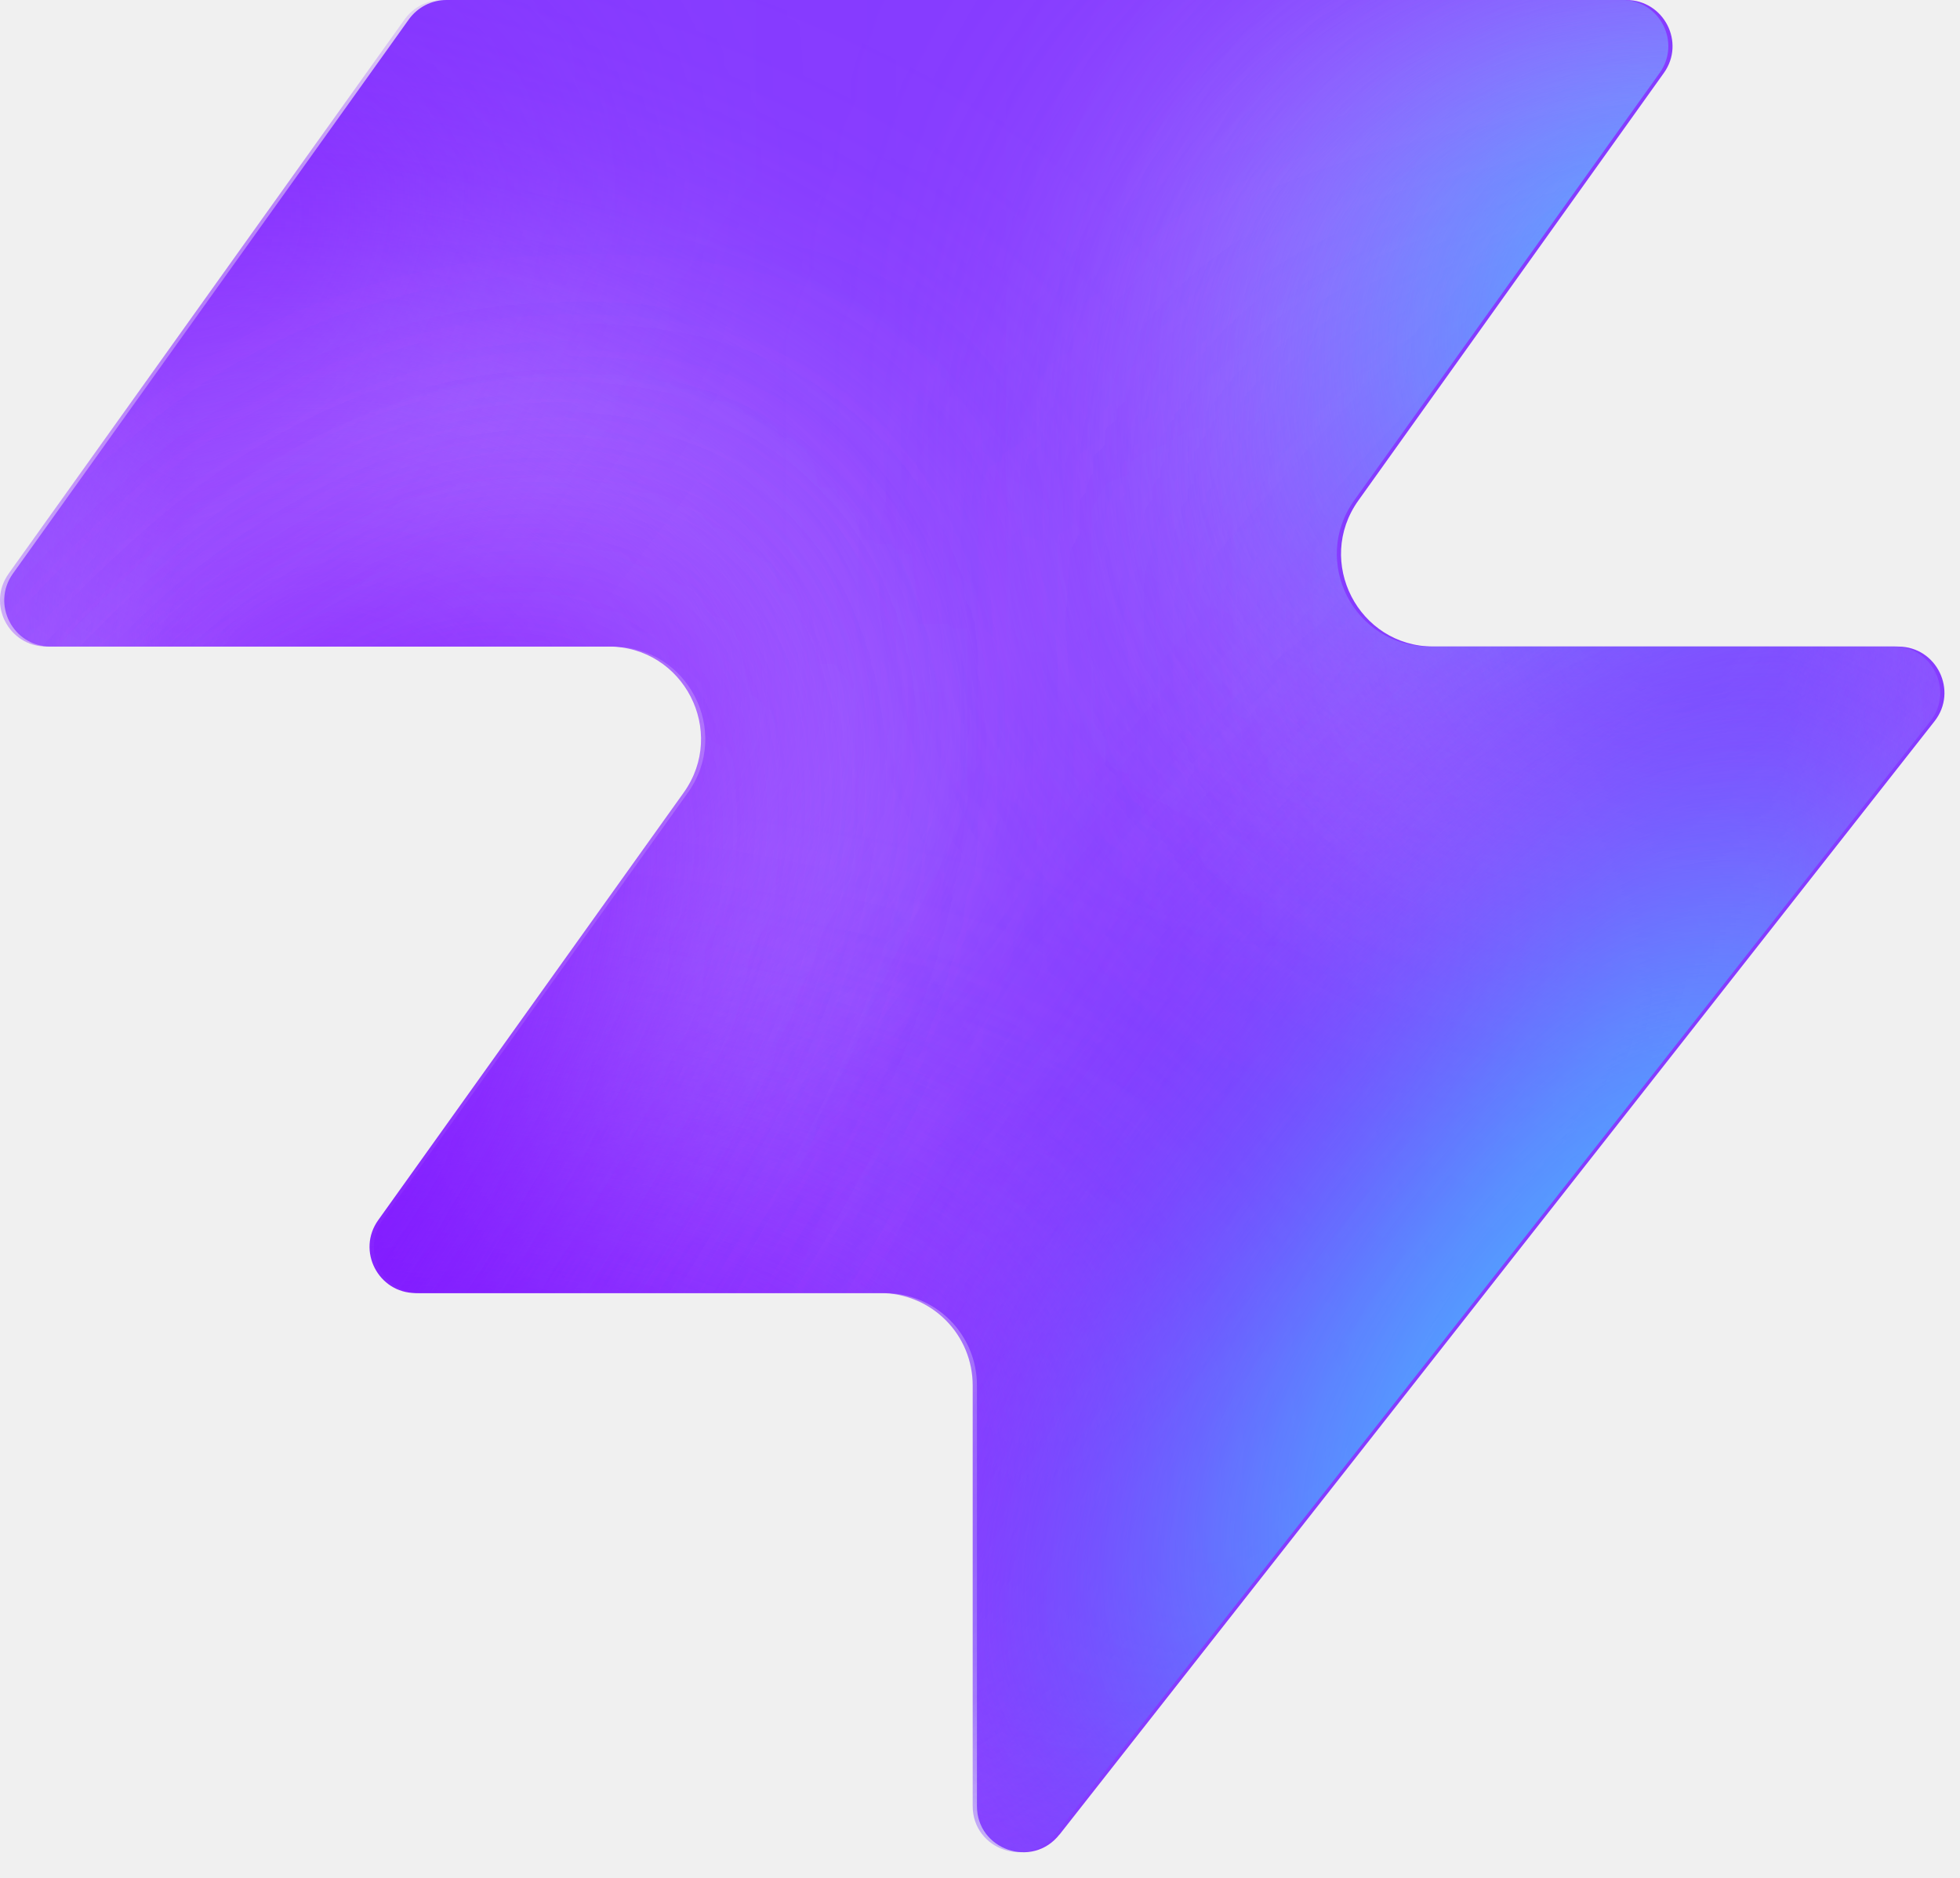
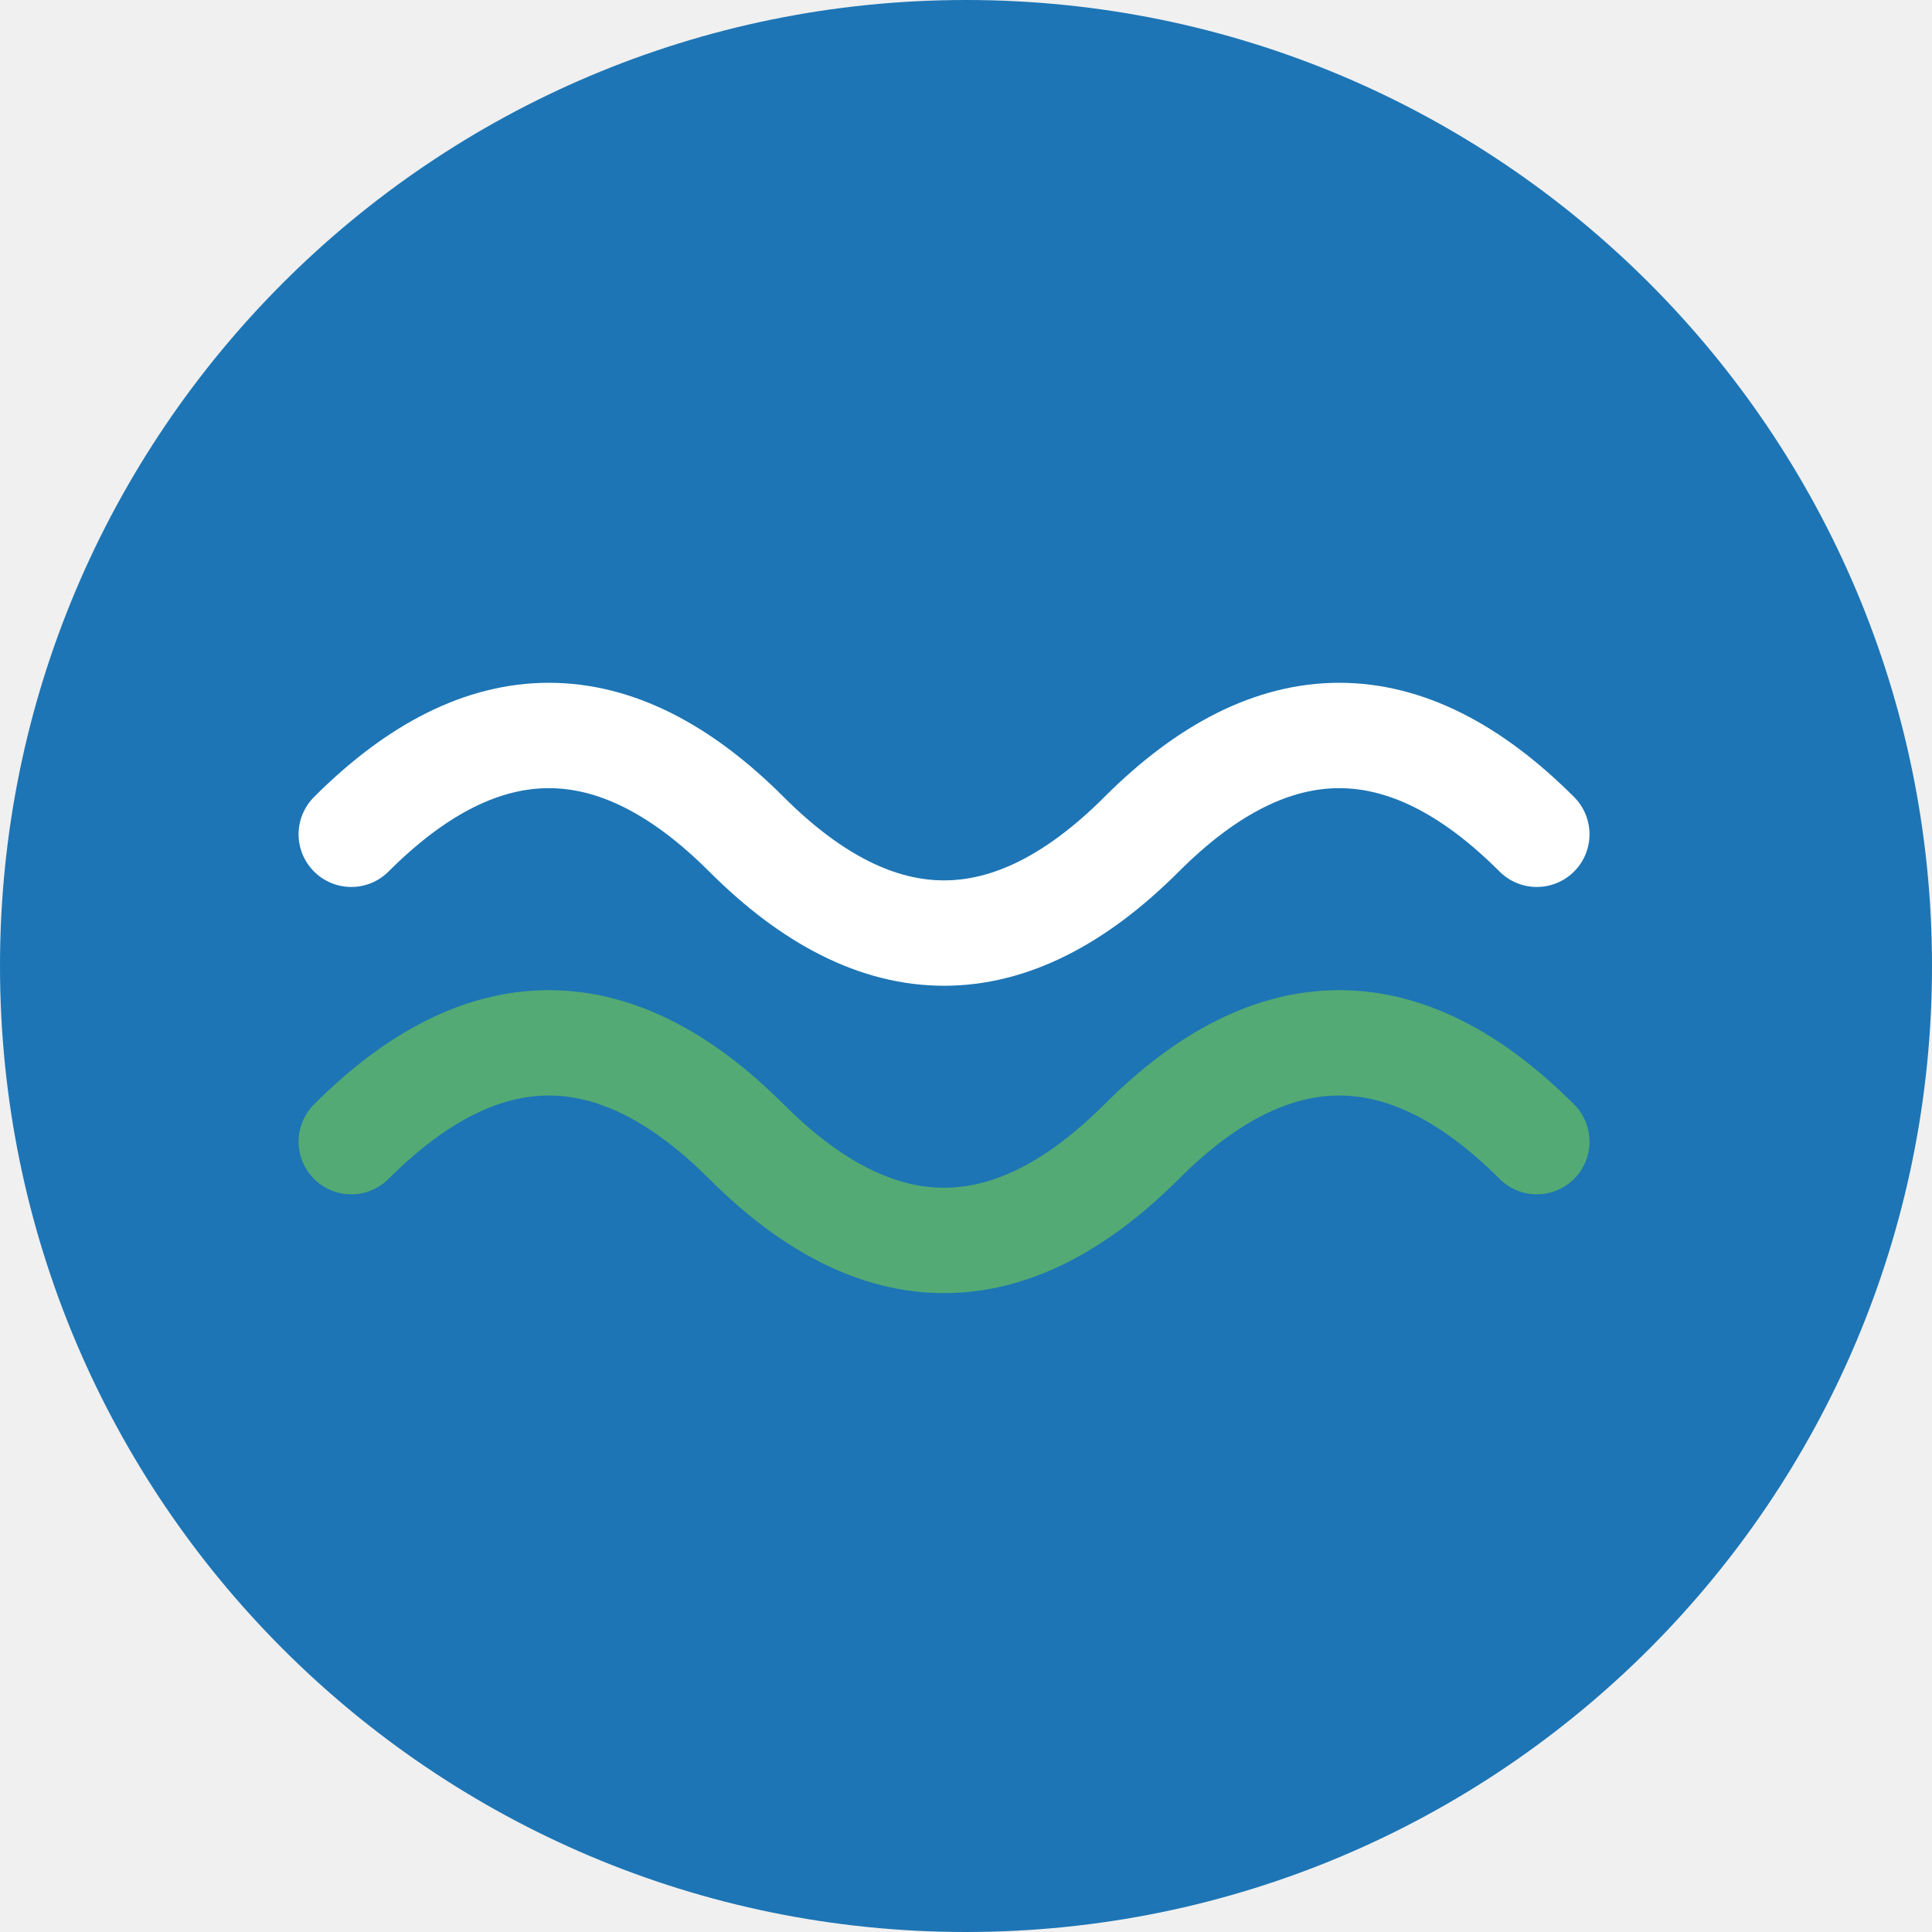
- <svg xmlns="http://www.w3.org/2000/svg" width="48" height="46" fill="none" viewBox="0 0 48 46">
-   <path fill="#863bff" d="M25.946 44.938c-.664.845-2.021.375-2.021-.698V33.937a2.26 2.26 0 0 0-2.262-2.262H10.287c-.92 0-1.456-1.04-.92-1.788l7.48-10.471c1.07-1.497 0-3.578-1.842-3.578H1.237c-.92 0-1.456-1.04-.92-1.788L10.013.474c.214-.297.556-.474.92-.474h28.894c.92 0 1.456 1.04.92 1.788l-7.48 10.471c-1.07 1.498 0 3.579 1.842 3.579h11.377c.943 0 1.473 1.088.89 1.83L25.947 44.94z" style="fill:#863bff;fill:color(display-p3 .525 .23 1);fill-opacity:1" />
-   <mask id="a" width="48" height="46" x="0" y="0" maskUnits="userSpaceOnUse" style="mask-type:alpha">
-     <path fill="#000" d="M25.842 44.938c-.664.844-2.021.375-2.021-.698V33.937a2.26 2.26 0 0 0-2.262-2.262H10.183c-.92 0-1.456-1.04-.92-1.788l7.48-10.471c1.07-1.498 0-3.579-1.842-3.579H1.133c-.92 0-1.456-1.04-.92-1.787L9.91.473c.214-.297.556-.474.92-.474h28.894c.92 0 1.456 1.04.92 1.788l-7.48 10.471c-1.07 1.498 0 3.578 1.842 3.578h11.377c.943 0 1.473 1.088.89 1.832L25.843 44.94z" style="fill:#000;fill-opacity:1" />
-   </mask>
-   <g mask="url(#a)">
-     <g filter="url(#b)">
-       <ellipse cx="5.508" cy="14.704" fill="#ede6ff" rx="5.508" ry="14.704" style="fill:#ede6ff;fill:color(display-p3 .927 .903 1);fill-opacity:1" transform="matrix(.00324 1 1 -.00324 -4.47 31.516)" />
-     </g>
-     <g filter="url(#c)">
-       <ellipse cx="10.399" cy="29.851" fill="#ede6ff" rx="10.399" ry="29.851" style="fill:#ede6ff;fill:color(display-p3 .927 .903 1);fill-opacity:1" transform="matrix(.00324 1 1 -.00324 -39.328 7.883)" />
-     </g>
-     <g filter="url(#d)">
-       <ellipse cx="5.508" cy="30.487" fill="#7e14ff" rx="5.508" ry="30.487" style="fill:#7e14ff;fill:color(display-p3 .492 .077 1);fill-opacity:1" transform="rotate(89.814 -25.913 -14.639)scale(1 -1)" />
-     </g>
-     <g filter="url(#e)">
-       <ellipse cx="5.508" cy="30.599" fill="#7e14ff" rx="5.508" ry="30.599" style="fill:#7e14ff;fill:color(display-p3 .492 .077 1);fill-opacity:1" transform="rotate(89.814 -32.644 -3.334)scale(1 -1)" />
-     </g>
-     <g filter="url(#f)">
-       <ellipse cx="5.508" cy="30.599" fill="#7e14ff" rx="5.508" ry="30.599" style="fill:#7e14ff;fill:color(display-p3 .492 .077 1);fill-opacity:1" transform="matrix(.00324 1 1 -.00324 -34.34 30.47)" />
-     </g>
-     <g filter="url(#g)">
-       <ellipse cx="14.072" cy="22.078" fill="#ede6ff" rx="14.072" ry="22.078" style="fill:#ede6ff;fill:color(display-p3 .927 .903 1);fill-opacity:1" transform="rotate(93.35 24.506 48.493)scale(-1 1)" />
-     </g>
-     <g filter="url(#h)">
-       <ellipse cx="3.47" cy="21.501" fill="#7e14ff" rx="3.47" ry="21.501" style="fill:#7e14ff;fill:color(display-p3 .492 .077 1);fill-opacity:1" transform="rotate(89.009 28.708 47.59)scale(-1 1)" />
-     </g>
-     <g filter="url(#i)">
-       <ellipse cx="3.47" cy="21.501" fill="#7e14ff" rx="3.47" ry="21.501" style="fill:#7e14ff;fill:color(display-p3 .492 .077 1);fill-opacity:1" transform="rotate(89.009 28.708 47.59)scale(-1 1)" />
-     </g>
-     <g filter="url(#j)">
-       <ellipse cx=".387" cy="8.972" fill="#7e14ff" rx="4.407" ry="29.108" style="fill:#7e14ff;fill:color(display-p3 .492 .077 1);fill-opacity:1" transform="rotate(39.51 .387 8.972)" />
-     </g>
-     <g filter="url(#k)">
-       <ellipse cx="47.523" cy="-6.092" fill="#7e14ff" rx="4.407" ry="29.108" style="fill:#7e14ff;fill:color(display-p3 .492 .077 1);fill-opacity:1" transform="rotate(37.892 47.523 -6.092)" />
-     </g>
-     <g filter="url(#l)">
-       <ellipse cx="41.412" cy="6.333" fill="#47bfff" rx="5.971" ry="9.665" style="fill:#47bfff;fill:color(display-p3 .28 .748 1);fill-opacity:1" transform="rotate(37.892 41.412 6.333)" />
-     </g>
-     <g filter="url(#m)">
-       <ellipse cx="-1.879" cy="38.332" fill="#7e14ff" rx="4.407" ry="29.108" style="fill:#7e14ff;fill:color(display-p3 .492 .077 1);fill-opacity:1" transform="rotate(37.892 -1.88 38.332)" />
-     </g>
-     <g filter="url(#n)">
-       <ellipse cx="-1.879" cy="38.332" fill="#7e14ff" rx="4.407" ry="29.108" style="fill:#7e14ff;fill:color(display-p3 .492 .077 1);fill-opacity:1" transform="rotate(37.892 -1.88 38.332)" />
-     </g>
-     <g filter="url(#o)">
-       <ellipse cx="35.651" cy="29.907" fill="#7e14ff" rx="4.407" ry="29.108" style="fill:#7e14ff;fill:color(display-p3 .492 .077 1);fill-opacity:1" transform="rotate(37.892 35.651 29.907)" />
-     </g>
-     <g filter="url(#p)">
-       <ellipse cx="38.418" cy="32.4" fill="#47bfff" rx="5.971" ry="15.297" style="fill:#47bfff;fill:color(display-p3 .28 .748 1);fill-opacity:1" transform="rotate(37.892 38.418 32.4)" />
-     </g>
-   </g>
-   <defs>
-     <filter id="b" width="60.045" height="41.654" x="-19.77" y="16.149" color-interpolation-filters="sRGB" filterUnits="userSpaceOnUse">
-       <feFlood flood-opacity="0" result="BackgroundImageFix" />
-       <feBlend in="SourceGraphic" in2="BackgroundImageFix" result="shape" />
-       <feGaussianBlur result="effect1_foregroundBlur_2002_17158" stdDeviation="7.659" />
-     </filter>
-     <filter id="c" width="90.34" height="51.437" x="-54.613" y="-7.533" color-interpolation-filters="sRGB" filterUnits="userSpaceOnUse">
-       <feFlood flood-opacity="0" result="BackgroundImageFix" />
-       <feBlend in="SourceGraphic" in2="BackgroundImageFix" result="shape" />
-       <feGaussianBlur result="effect1_foregroundBlur_2002_17158" stdDeviation="7.659" />
-     </filter>
-     <filter id="d" width="79.355" height="29.4" x="-49.64" y="2.03" color-interpolation-filters="sRGB" filterUnits="userSpaceOnUse">
-       <feFlood flood-opacity="0" result="BackgroundImageFix" />
-       <feBlend in="SourceGraphic" in2="BackgroundImageFix" result="shape" />
-       <feGaussianBlur result="effect1_foregroundBlur_2002_17158" stdDeviation="4.596" />
-     </filter>
-     <filter id="e" width="79.579" height="29.4" x="-45.045" y="20.029" color-interpolation-filters="sRGB" filterUnits="userSpaceOnUse">
-       <feFlood flood-opacity="0" result="BackgroundImageFix" />
-       <feBlend in="SourceGraphic" in2="BackgroundImageFix" result="shape" />
-       <feGaussianBlur result="effect1_foregroundBlur_2002_17158" stdDeviation="4.596" />
-     </filter>
-     <filter id="f" width="79.579" height="29.4" x="-43.513" y="21.178" color-interpolation-filters="sRGB" filterUnits="userSpaceOnUse">
-       <feFlood flood-opacity="0" result="BackgroundImageFix" />
-       <feBlend in="SourceGraphic" in2="BackgroundImageFix" result="shape" />
-       <feGaussianBlur result="effect1_foregroundBlur_2002_17158" stdDeviation="4.596" />
-     </filter>
-     <filter id="g" width="74.749" height="58.852" x="15.756" y="-17.901" color-interpolation-filters="sRGB" filterUnits="userSpaceOnUse">
-       <feFlood flood-opacity="0" result="BackgroundImageFix" />
-       <feBlend in="SourceGraphic" in2="BackgroundImageFix" result="shape" />
-       <feGaussianBlur result="effect1_foregroundBlur_2002_17158" stdDeviation="7.659" />
-     </filter>
-     <filter id="h" width="61.377" height="25.362" x="23.548" y="2.284" color-interpolation-filters="sRGB" filterUnits="userSpaceOnUse">
-       <feFlood flood-opacity="0" result="BackgroundImageFix" />
-       <feBlend in="SourceGraphic" in2="BackgroundImageFix" result="shape" />
-       <feGaussianBlur result="effect1_foregroundBlur_2002_17158" stdDeviation="4.596" />
-     </filter>
-     <filter id="i" width="61.377" height="25.362" x="23.548" y="2.284" color-interpolation-filters="sRGB" filterUnits="userSpaceOnUse">
-       <feFlood flood-opacity="0" result="BackgroundImageFix" />
-       <feBlend in="SourceGraphic" in2="BackgroundImageFix" result="shape" />
-       <feGaussianBlur result="effect1_foregroundBlur_2002_17158" stdDeviation="4.596" />
-     </filter>
-     <filter id="j" width="56.045" height="63.649" x="-27.636" y="-22.853" color-interpolation-filters="sRGB" filterUnits="userSpaceOnUse">
-       <feFlood flood-opacity="0" result="BackgroundImageFix" />
-       <feBlend in="SourceGraphic" in2="BackgroundImageFix" result="shape" />
-       <feGaussianBlur result="effect1_foregroundBlur_2002_17158" stdDeviation="4.596" />
-     </filter>
-     <filter id="k" width="54.814" height="64.646" x="20.116" y="-38.415" color-interpolation-filters="sRGB" filterUnits="userSpaceOnUse">
-       <feFlood flood-opacity="0" result="BackgroundImageFix" />
-       <feBlend in="SourceGraphic" in2="BackgroundImageFix" result="shape" />
-       <feGaussianBlur result="effect1_foregroundBlur_2002_17158" stdDeviation="4.596" />
-     </filter>
-     <filter id="l" width="33.541" height="35.313" x="24.641" y="-11.323" color-interpolation-filters="sRGB" filterUnits="userSpaceOnUse">
-       <feFlood flood-opacity="0" result="BackgroundImageFix" />
-       <feBlend in="SourceGraphic" in2="BackgroundImageFix" result="shape" />
-       <feGaussianBlur result="effect1_foregroundBlur_2002_17158" stdDeviation="4.596" />
-     </filter>
-     <filter id="m" width="54.814" height="64.646" x="-29.286" y="6.009" color-interpolation-filters="sRGB" filterUnits="userSpaceOnUse">
-       <feFlood flood-opacity="0" result="BackgroundImageFix" />
-       <feBlend in="SourceGraphic" in2="BackgroundImageFix" result="shape" />
-       <feGaussianBlur result="effect1_foregroundBlur_2002_17158" stdDeviation="4.596" />
-     </filter>
-     <filter id="n" width="54.814" height="64.646" x="-29.286" y="6.009" color-interpolation-filters="sRGB" filterUnits="userSpaceOnUse">
-       <feFlood flood-opacity="0" result="BackgroundImageFix" />
-       <feBlend in="SourceGraphic" in2="BackgroundImageFix" result="shape" />
-       <feGaussianBlur result="effect1_foregroundBlur_2002_17158" stdDeviation="4.596" />
-     </filter>
-     <filter id="o" width="54.814" height="64.646" x="8.244" y="-2.416" color-interpolation-filters="sRGB" filterUnits="userSpaceOnUse">
-       <feFlood flood-opacity="0" result="BackgroundImageFix" />
-       <feBlend in="SourceGraphic" in2="BackgroundImageFix" result="shape" />
-       <feGaussianBlur result="effect1_foregroundBlur_2002_17158" stdDeviation="4.596" />
-     </filter>
-     <filter id="p" width="39.409" height="43.623" x="18.713" y="10.588" color-interpolation-filters="sRGB" filterUnits="userSpaceOnUse">
-       <feFlood flood-opacity="0" result="BackgroundImageFix" />
-       <feBlend in="SourceGraphic" in2="BackgroundImageFix" result="shape" />
-       <feGaussianBlur result="effect1_foregroundBlur_2002_17158" stdDeviation="4.596" />
-     </filter>
-   </defs>
+ <svg xmlns="http://www.w3.org/2000/svg" viewBox="0 0 44 44" width="44" height="44">
+   <circle cx="22" cy="22" r="22" fill="#1d75b5" />
+   <path d="M8 19c3-3 6-3 9 0s6 3 9 0 6-3 9 0" stroke="#ffffff" stroke-width="2.4" fill="none" stroke-linecap="round" />
+   <path d="M8 26c3-3 6-3 9 0s6 3 9 0 6-3 9 0" stroke="#53aa74" stroke-width="2.4" fill="none" stroke-linecap="round" />
</svg>
